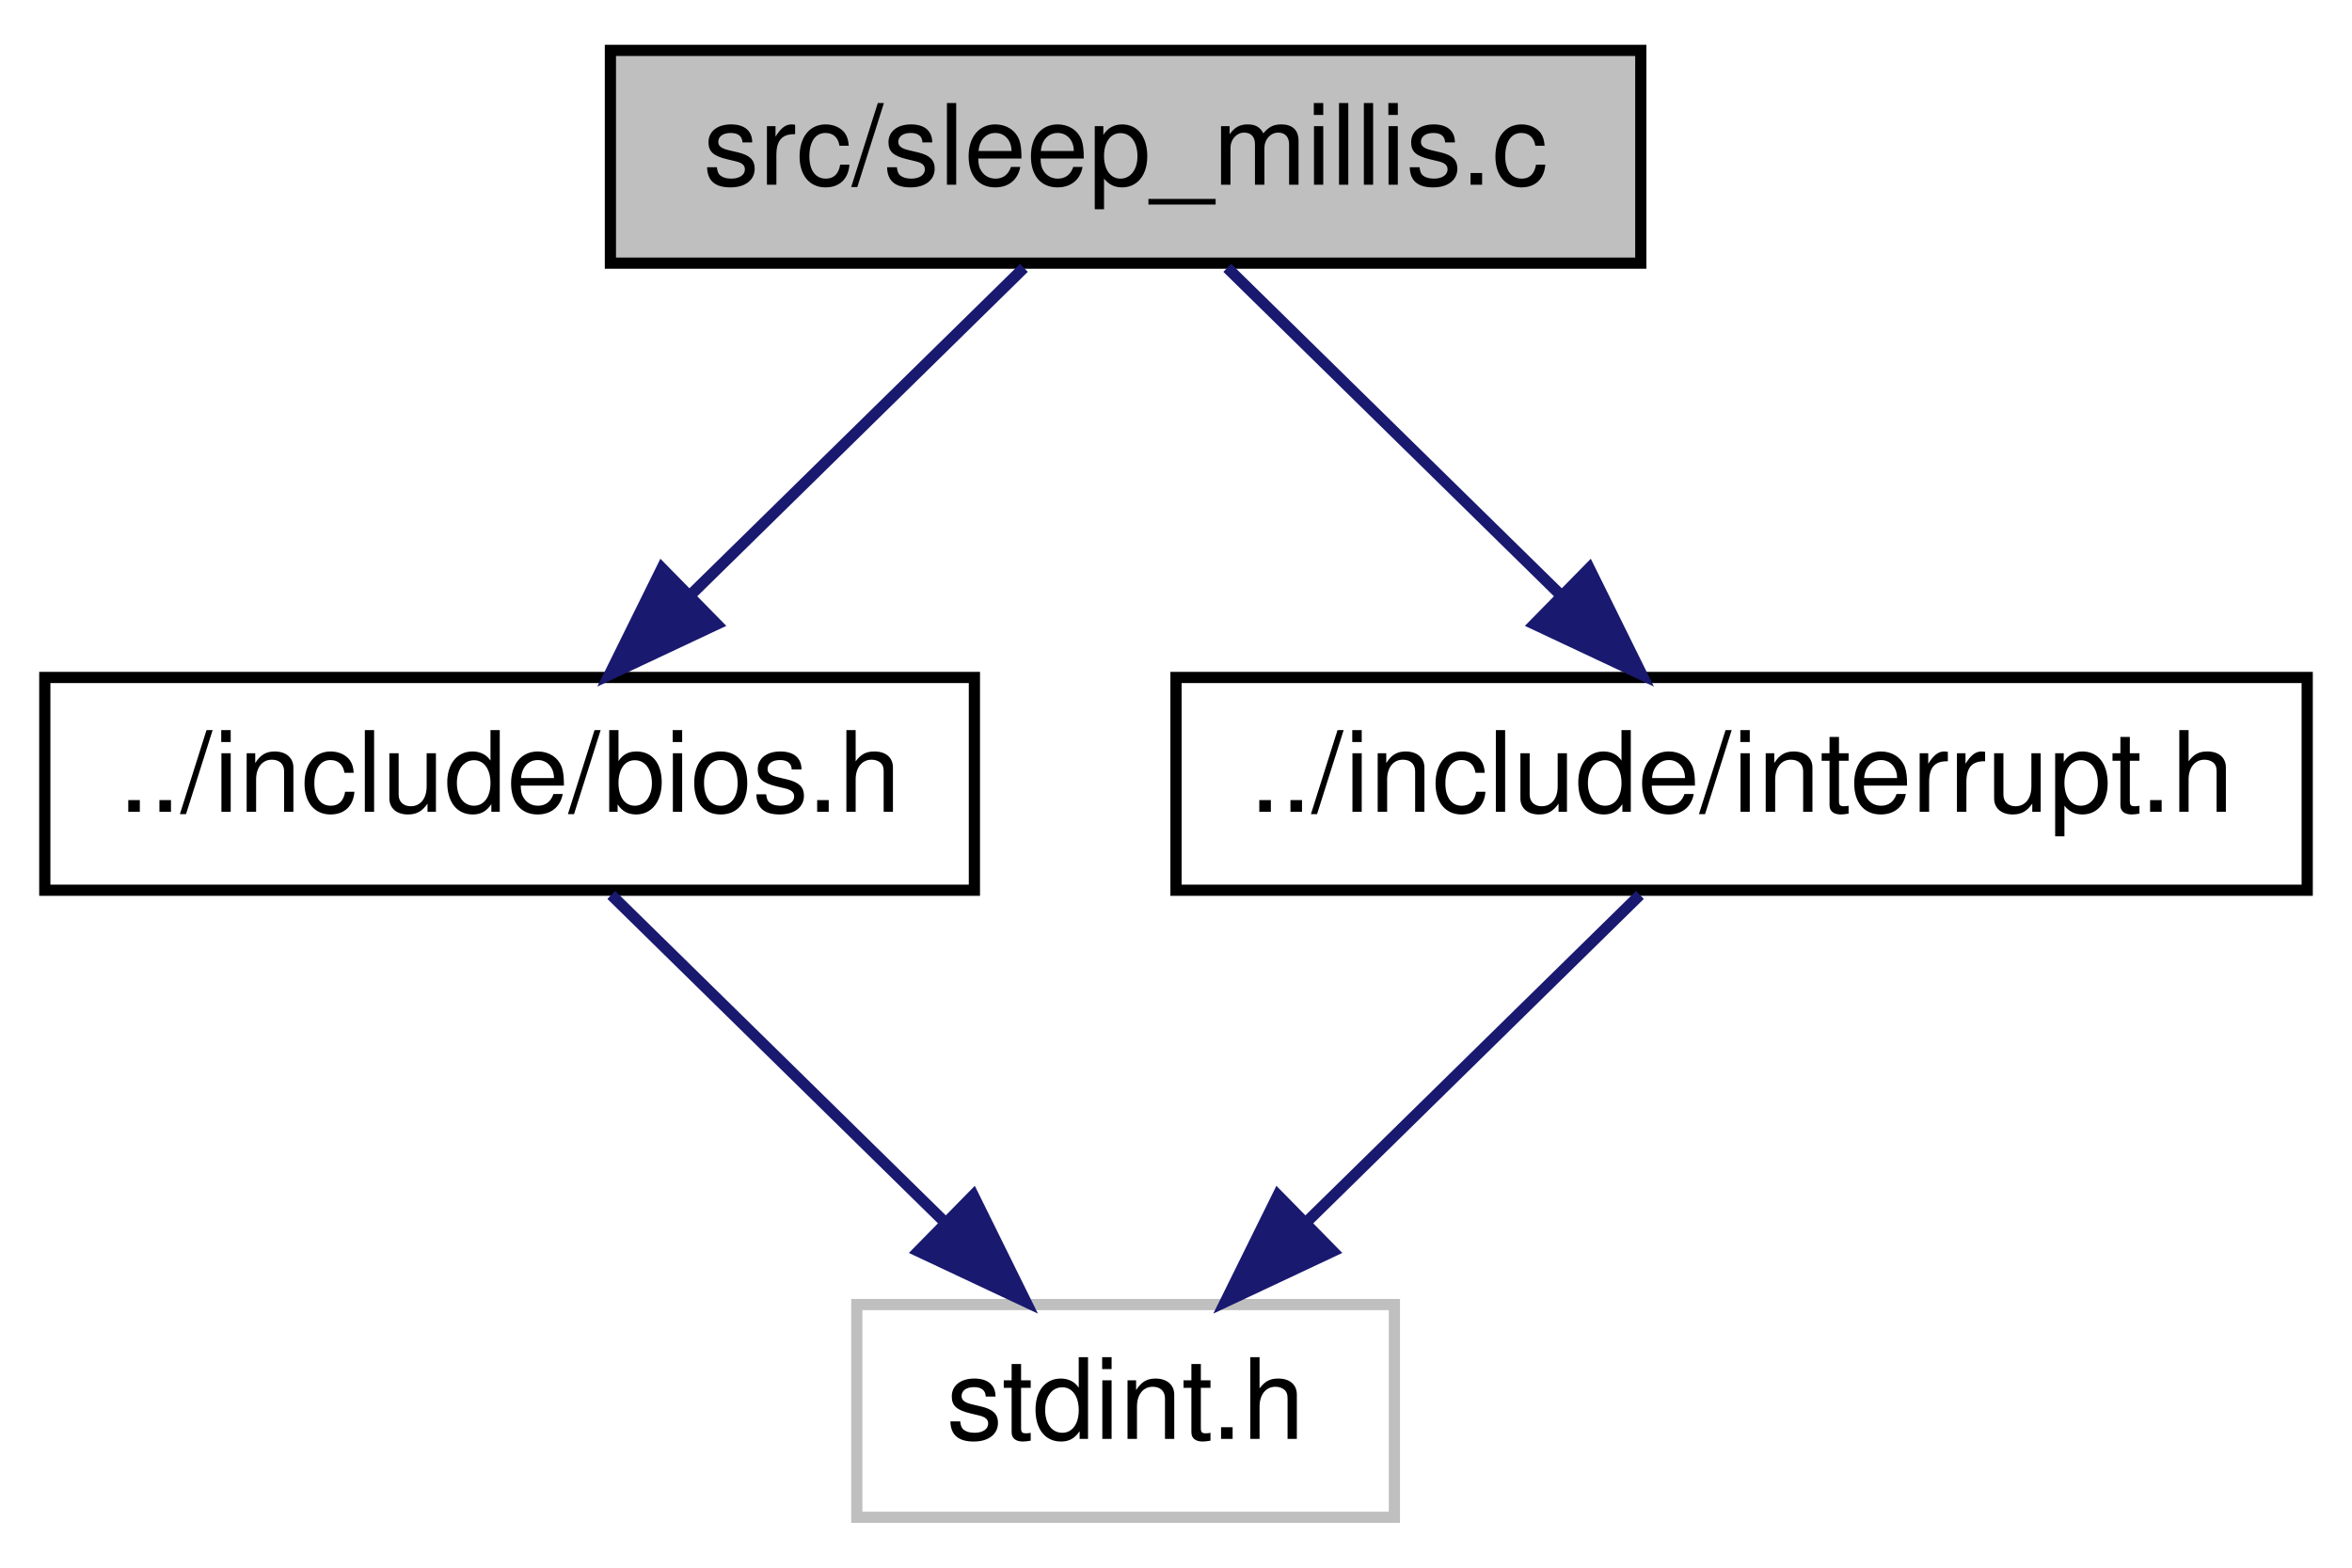
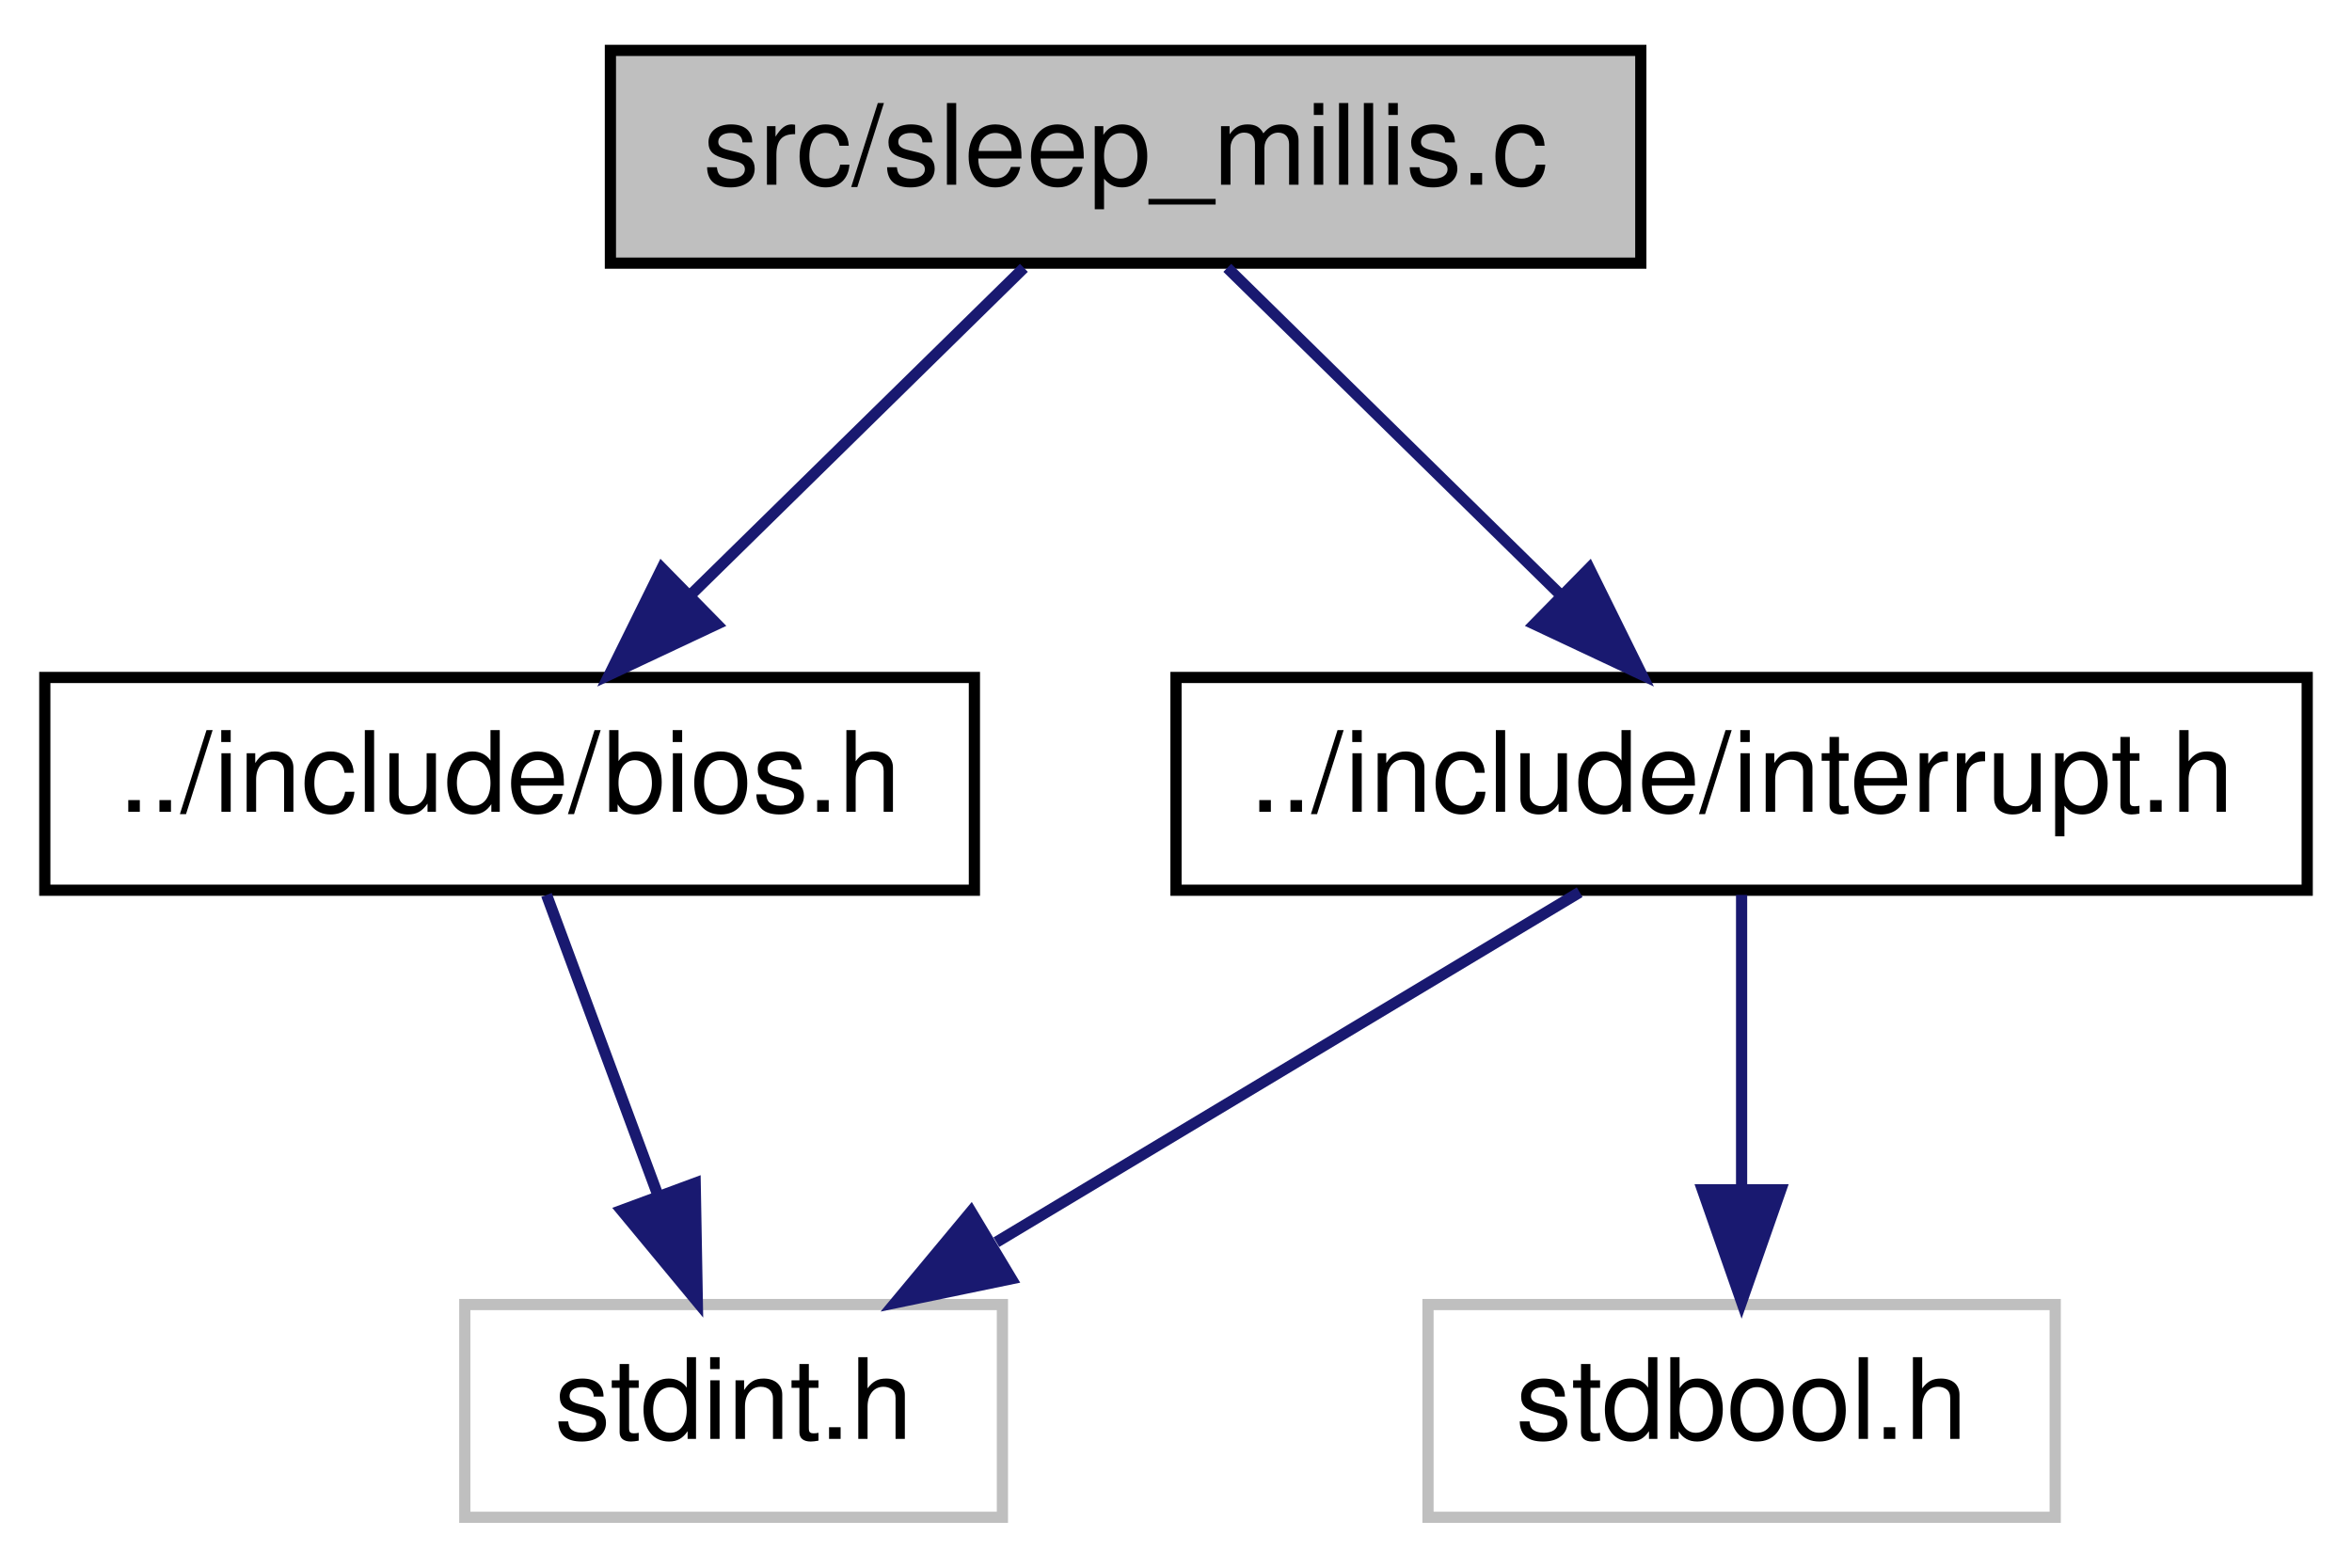
<svg xmlns="http://www.w3.org/2000/svg" xmlns:xlink="http://www.w3.org/1999/xlink" width="210pt" height="140pt" viewBox="0.00 0.00 210.00 140.00">
  <g id="graph0" class="graph" transform="scale(1 1) rotate(0) translate(4 136)">
    <g id="node1" class="node">
      <g id="a_node1">
        <a xlink:title="Copyright (c) 2021 Daishi Mori (mori0091)">
          <polygon fill="#bfbfbf" stroke="black" points="50.5,-112.5 50.5,-131.5 142.5,-131.5 142.5,-112.5 50.5,-112.5" />
          <text text-anchor="middle" x="96.5" y="-119.5" font-family="Helvetica,sans-Serif" font-size="10.00">src/sleep_millis.c</text>
        </a>
      </g>
    </g>
    <g id="node2" class="node">
      <g id="a_node2">
        <a xlink:href="bios_8h.html" target="_top" xlink:title="Copyright (c) 2021 Daishi Mori (mori0091)">
          <polygon fill="none" stroke="black" points="0,-56.5 0,-75.5 83,-75.5 83,-56.5 0,-56.5" />
          <text text-anchor="middle" x="41.5" y="-63.5" font-family="Helvetica,sans-Serif" font-size="10.00">../include/bios.h</text>
        </a>
      </g>
    </g>
    <g id="edge1" class="edge">
      <path fill="none" stroke="midnightblue" d="M87.42,-112.08C79.33,-104.14 67.3,-92.34 57.59,-82.8" />
      <polygon fill="midnightblue" stroke="midnightblue" points="60,-80.26 50.41,-75.75 55.1,-85.25 60,-80.26" />
    </g>
    <g id="node4" class="node">
      <g id="a_node4">
        <a xlink:href="interrupt_8h.html" target="_top" xlink:title="Copyright (c) 2021 Daishi Mori (mori0091)">
          <polygon fill="none" stroke="black" points="101,-56.5 101,-75.5 202,-75.5 202,-56.5 101,-56.5" />
          <text text-anchor="middle" x="151.5" y="-63.5" font-family="Helvetica,sans-Serif" font-size="10.00">../include/interrupt.h</text>
        </a>
      </g>
    </g>
    <g id="edge3" class="edge">
      <path fill="none" stroke="midnightblue" d="M105.58,-112.08C113.67,-104.14 125.7,-92.34 135.41,-82.8" />
      <polygon fill="midnightblue" stroke="midnightblue" points="137.9,-85.25 142.59,-75.75 133,-80.26 137.9,-85.25" />
    </g>
    <g id="node3" class="node">
      <g id="a_node3">
        <a xlink:title=" ">
-           <polygon fill="none" stroke="#bfbfbf" points="72.5,-0.5 72.5,-19.5 120.5,-19.5 120.5,-0.5 72.5,-0.5" />
-           <text text-anchor="middle" x="96.5" y="-7.5" font-family="Helvetica,sans-Serif" font-size="10.00">stdint.h</text>
+           <polygon fill="none" stroke="#bfbfbf" points="37.5,-0.5 37.5,-19.5 85.5,-19.5 85.5,-0.5 37.5,-0.5" />
+           <text text-anchor="middle" x="61.5" y="-7.5" font-family="Helvetica,sans-Serif" font-size="10.00">stdint.h</text>
        </a>
      </g>
    </g>
    <g id="edge2" class="edge">
-       <path fill="none" stroke="midnightblue" d="M50.58,-56.08C58.67,-48.14 70.7,-36.34 80.41,-26.8" />
-       <polygon fill="midnightblue" stroke="midnightblue" points="82.9,-29.25 87.59,-19.75 78,-24.26 82.9,-29.25" />
+       <path fill="none" stroke="midnightblue" d="M44.8,-56.08C47.48,-48.85 51.35,-38.41 54.69,-29.4" />
+       <polygon fill="midnightblue" stroke="midnightblue" points="58.07,-30.34 58.26,-19.75 51.5,-27.91 58.07,-30.34" />
+     </g>
+     <g id="edge5" class="edge">
+       <path fill="none" stroke="midnightblue" d="M137.04,-56.32C123,-47.9 101.45,-34.97 84.96,-25.07" />
+       <polygon fill="midnightblue" stroke="midnightblue" points="86.3,-21.8 75.92,-19.65 82.7,-27.8 86.3,-21.8" />
+     </g>
+     <g id="node5" class="node">
+       <g id="a_node5">
+         <a xlink:title=" ">
+           <polygon fill="none" stroke="#bfbfbf" points="123.5,-0.5 123.5,-19.5 179.5,-19.5 179.5,-0.5 123.5,-0.5" />
+           <text text-anchor="middle" x="151.5" y="-7.5" font-family="Helvetica,sans-Serif" font-size="10.00">stdbool.h</text>
+         </a>
+       </g>
    </g>
    <g id="edge4" class="edge">
-       <path fill="none" stroke="midnightblue" d="M142.42,-56.08C134.33,-48.14 122.3,-36.34 112.59,-26.8" />
-       <polygon fill="midnightblue" stroke="midnightblue" points="115,-24.26 105.41,-19.75 110.1,-29.25 115,-24.26" />
+       <path fill="none" stroke="midnightblue" d="M151.5,-56.08C151.5,-49.01 151.5,-38.86 151.5,-29.99" />
+       <polygon fill="midnightblue" stroke="midnightblue" points="155,-29.75 151.5,-19.75 148,-29.75 155,-29.75" />
    </g>
  </g>
</svg>
